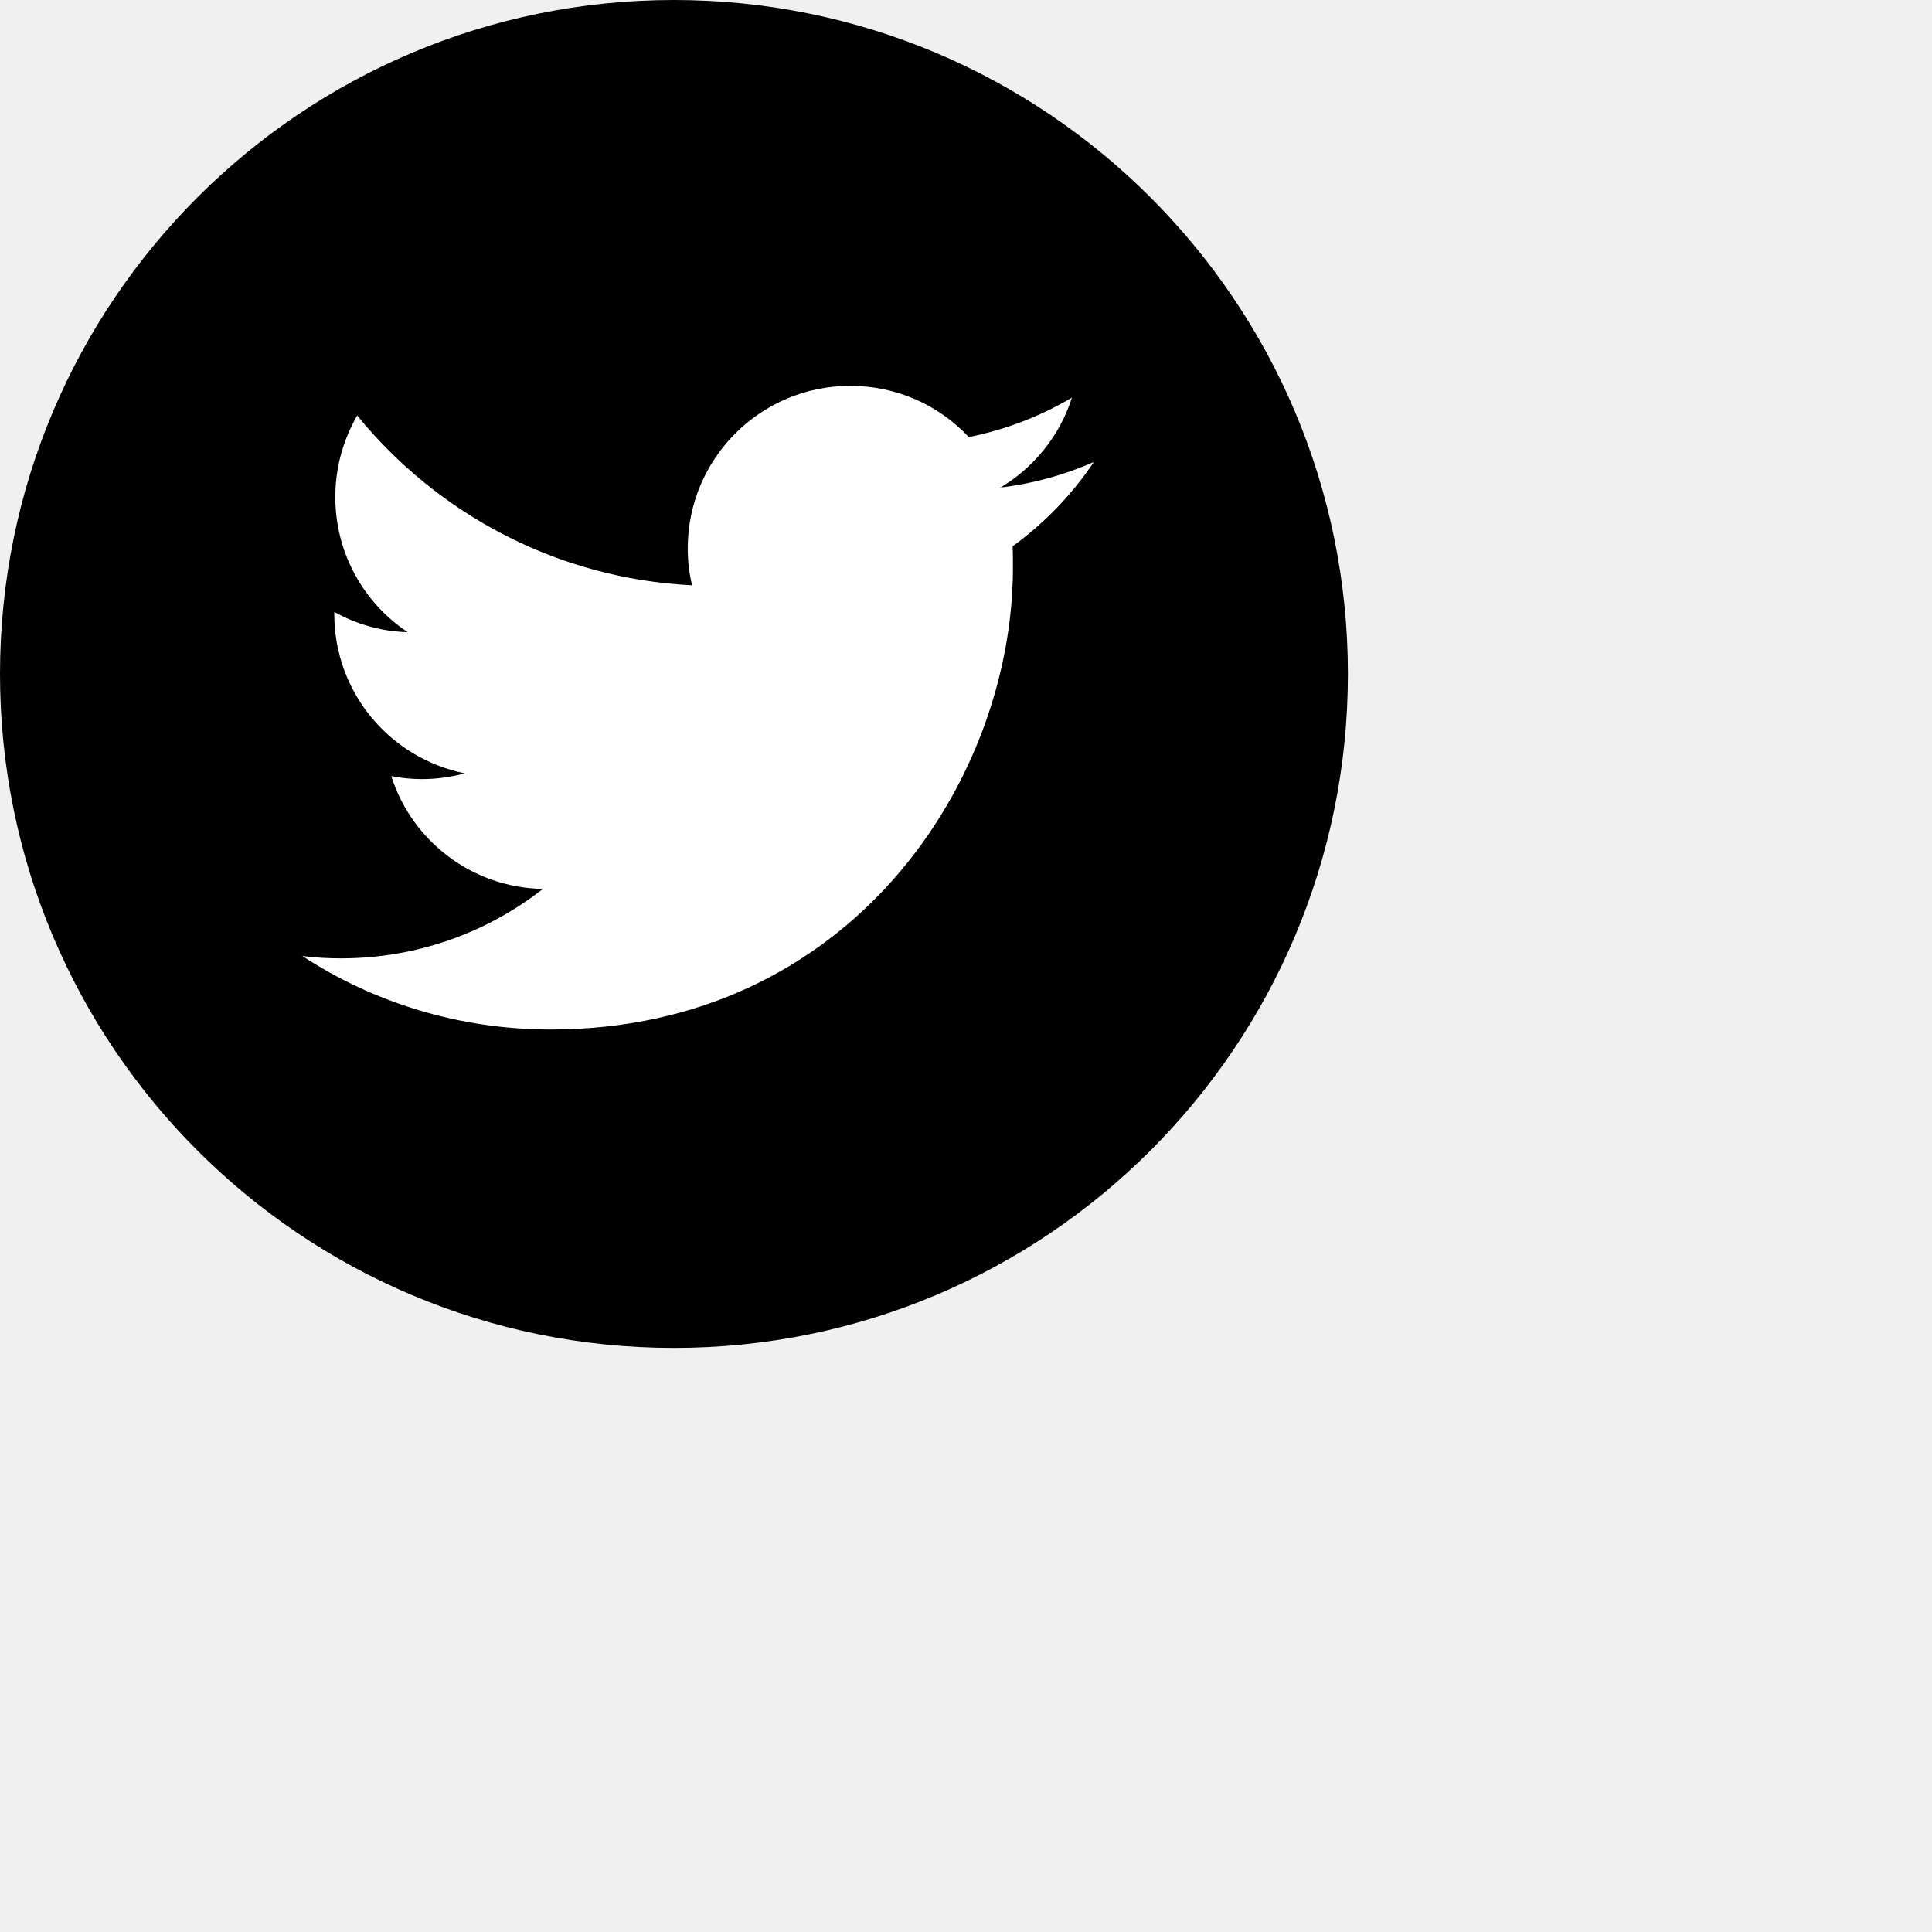
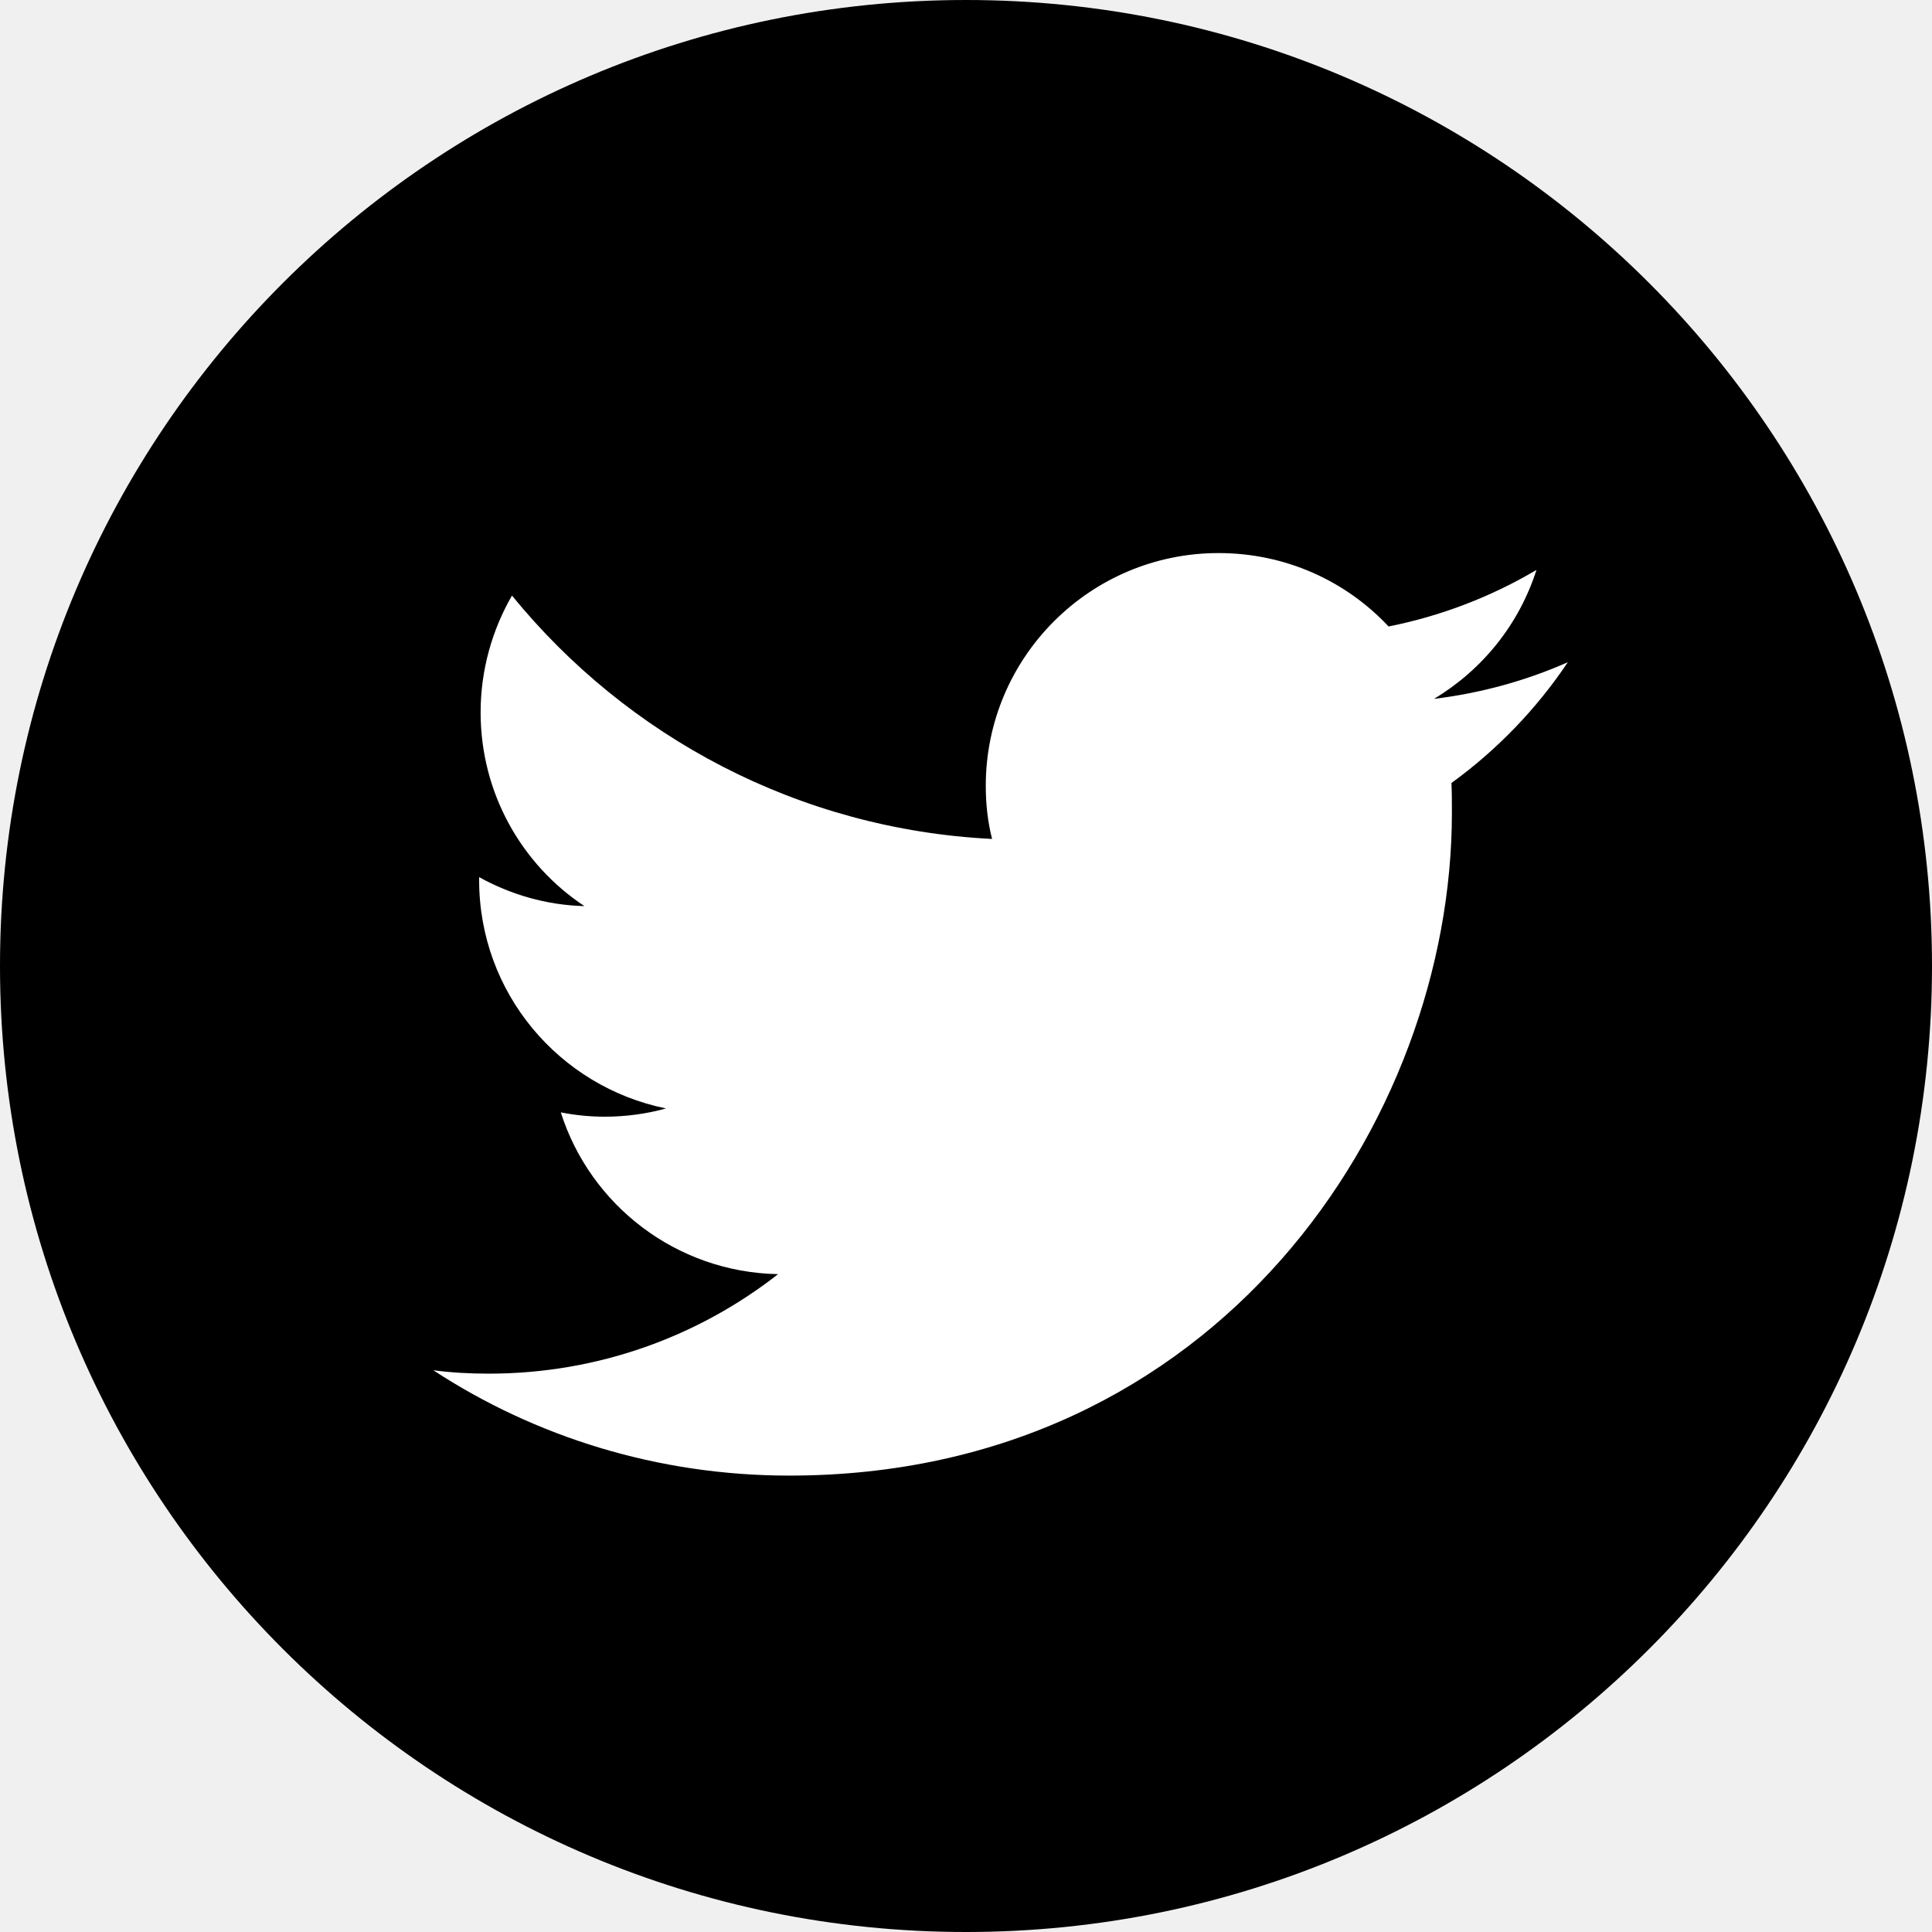
- <svg xmlns="http://www.w3.org/2000/svg" width="43" height="43" viewBox="0 0 43 43" fill="none">
+ <svg xmlns="http://www.w3.org/2000/svg" width="30" height="30" viewBox="0 0 30 30" fill="none">
  <path d="M15 30C23.284 30 30 23.284 30 15C30 6.716 23.284 0 15 0C6.716 0 0 6.716 0 15C0 23.284 6.716 30 15 30Z" fill="black" />
  <path d="M12.255 22.913C18.907 22.913 22.545 17.4 22.545 12.623C22.545 12.465 22.545 12.307 22.538 12.158C23.242 11.648 23.858 11.01 24.345 10.283C23.7 10.568 23.003 10.762 22.267 10.852C23.017 10.402 23.587 9.698 23.858 8.85C23.16 9.263 22.387 9.563 21.562 9.728C20.902 9.023 19.965 8.588 18.922 8.588C16.927 8.588 15.307 10.207 15.307 12.203C15.307 12.488 15.338 12.765 15.405 13.027C12.398 12.877 9.735 11.438 7.95 9.248C7.643 9.78 7.463 10.402 7.463 11.062C7.463 12.315 8.1 13.425 9.075 14.07C8.483 14.055 7.928 13.89 7.44 13.62C7.44 13.635 7.44 13.65 7.44 13.665C7.44 15.42 8.685 16.875 10.342 17.212C10.043 17.295 9.72 17.34 9.39 17.34C9.158 17.34 8.933 17.317 8.708 17.273C9.165 18.712 10.5 19.755 12.082 19.785C10.845 20.753 9.285 21.33 7.59 21.33C7.298 21.33 7.013 21.315 6.728 21.277C8.31 22.312 10.215 22.913 12.255 22.913Z" fill="white" />
</svg>
